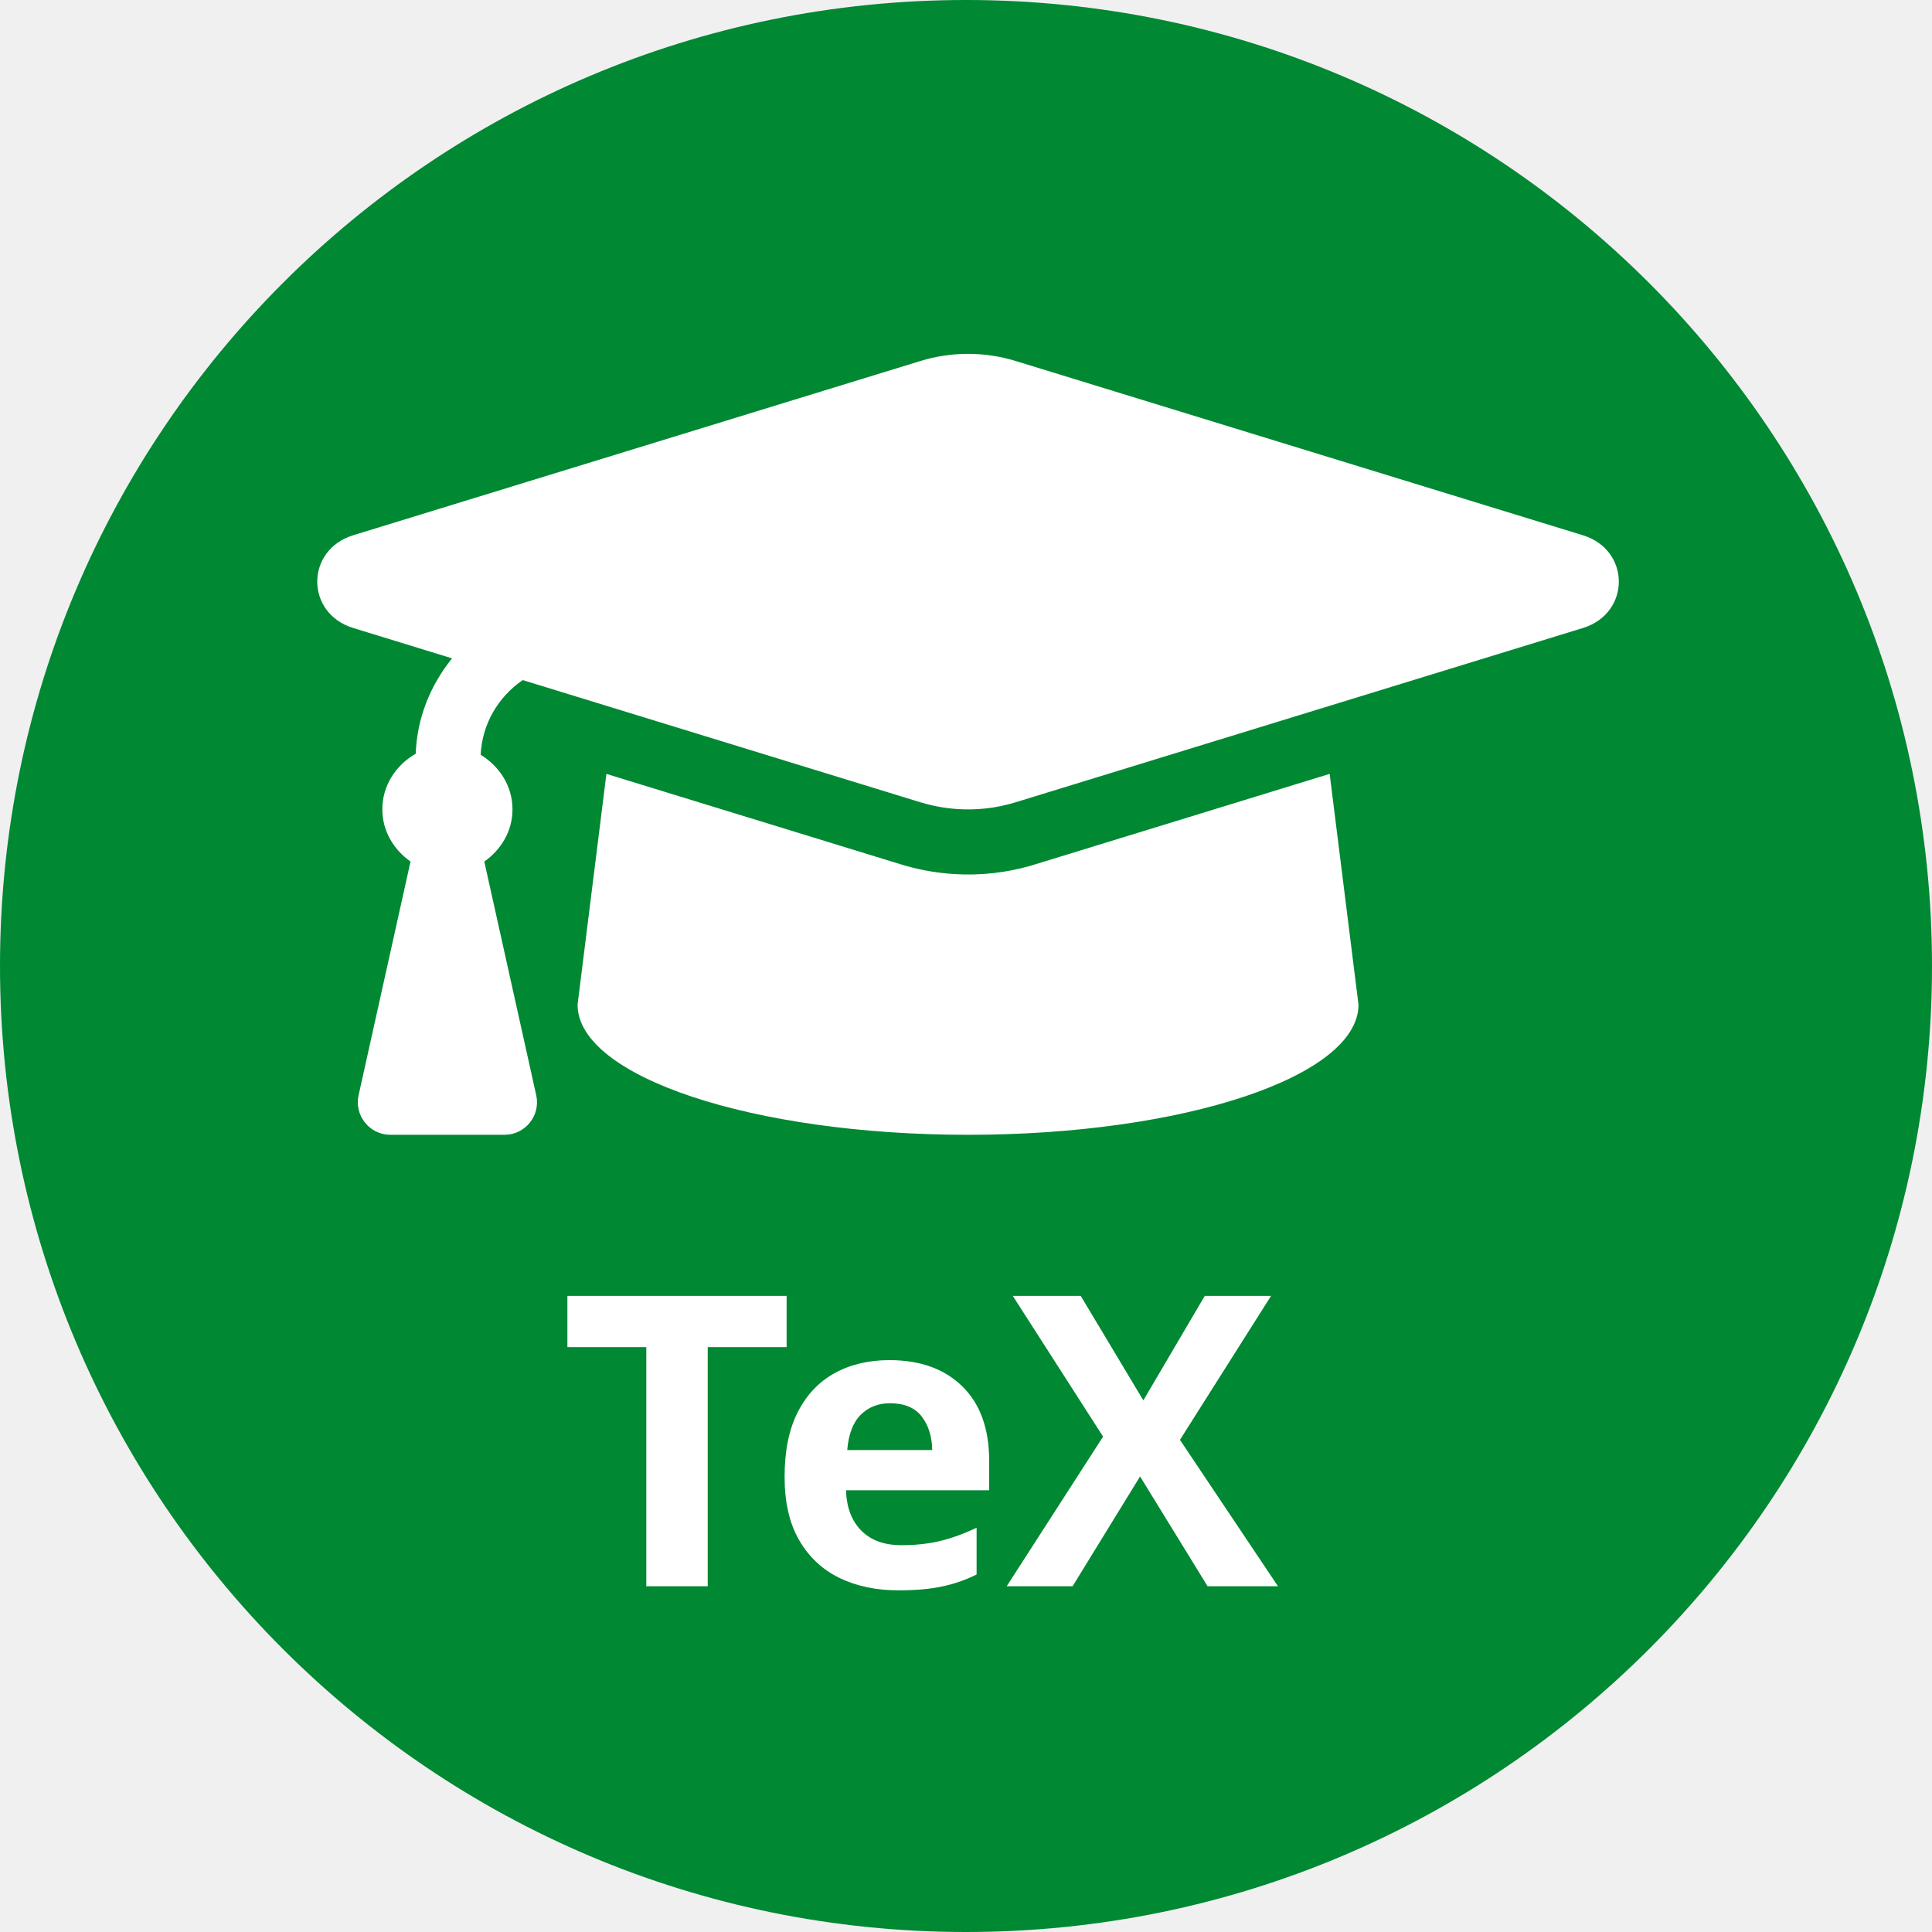
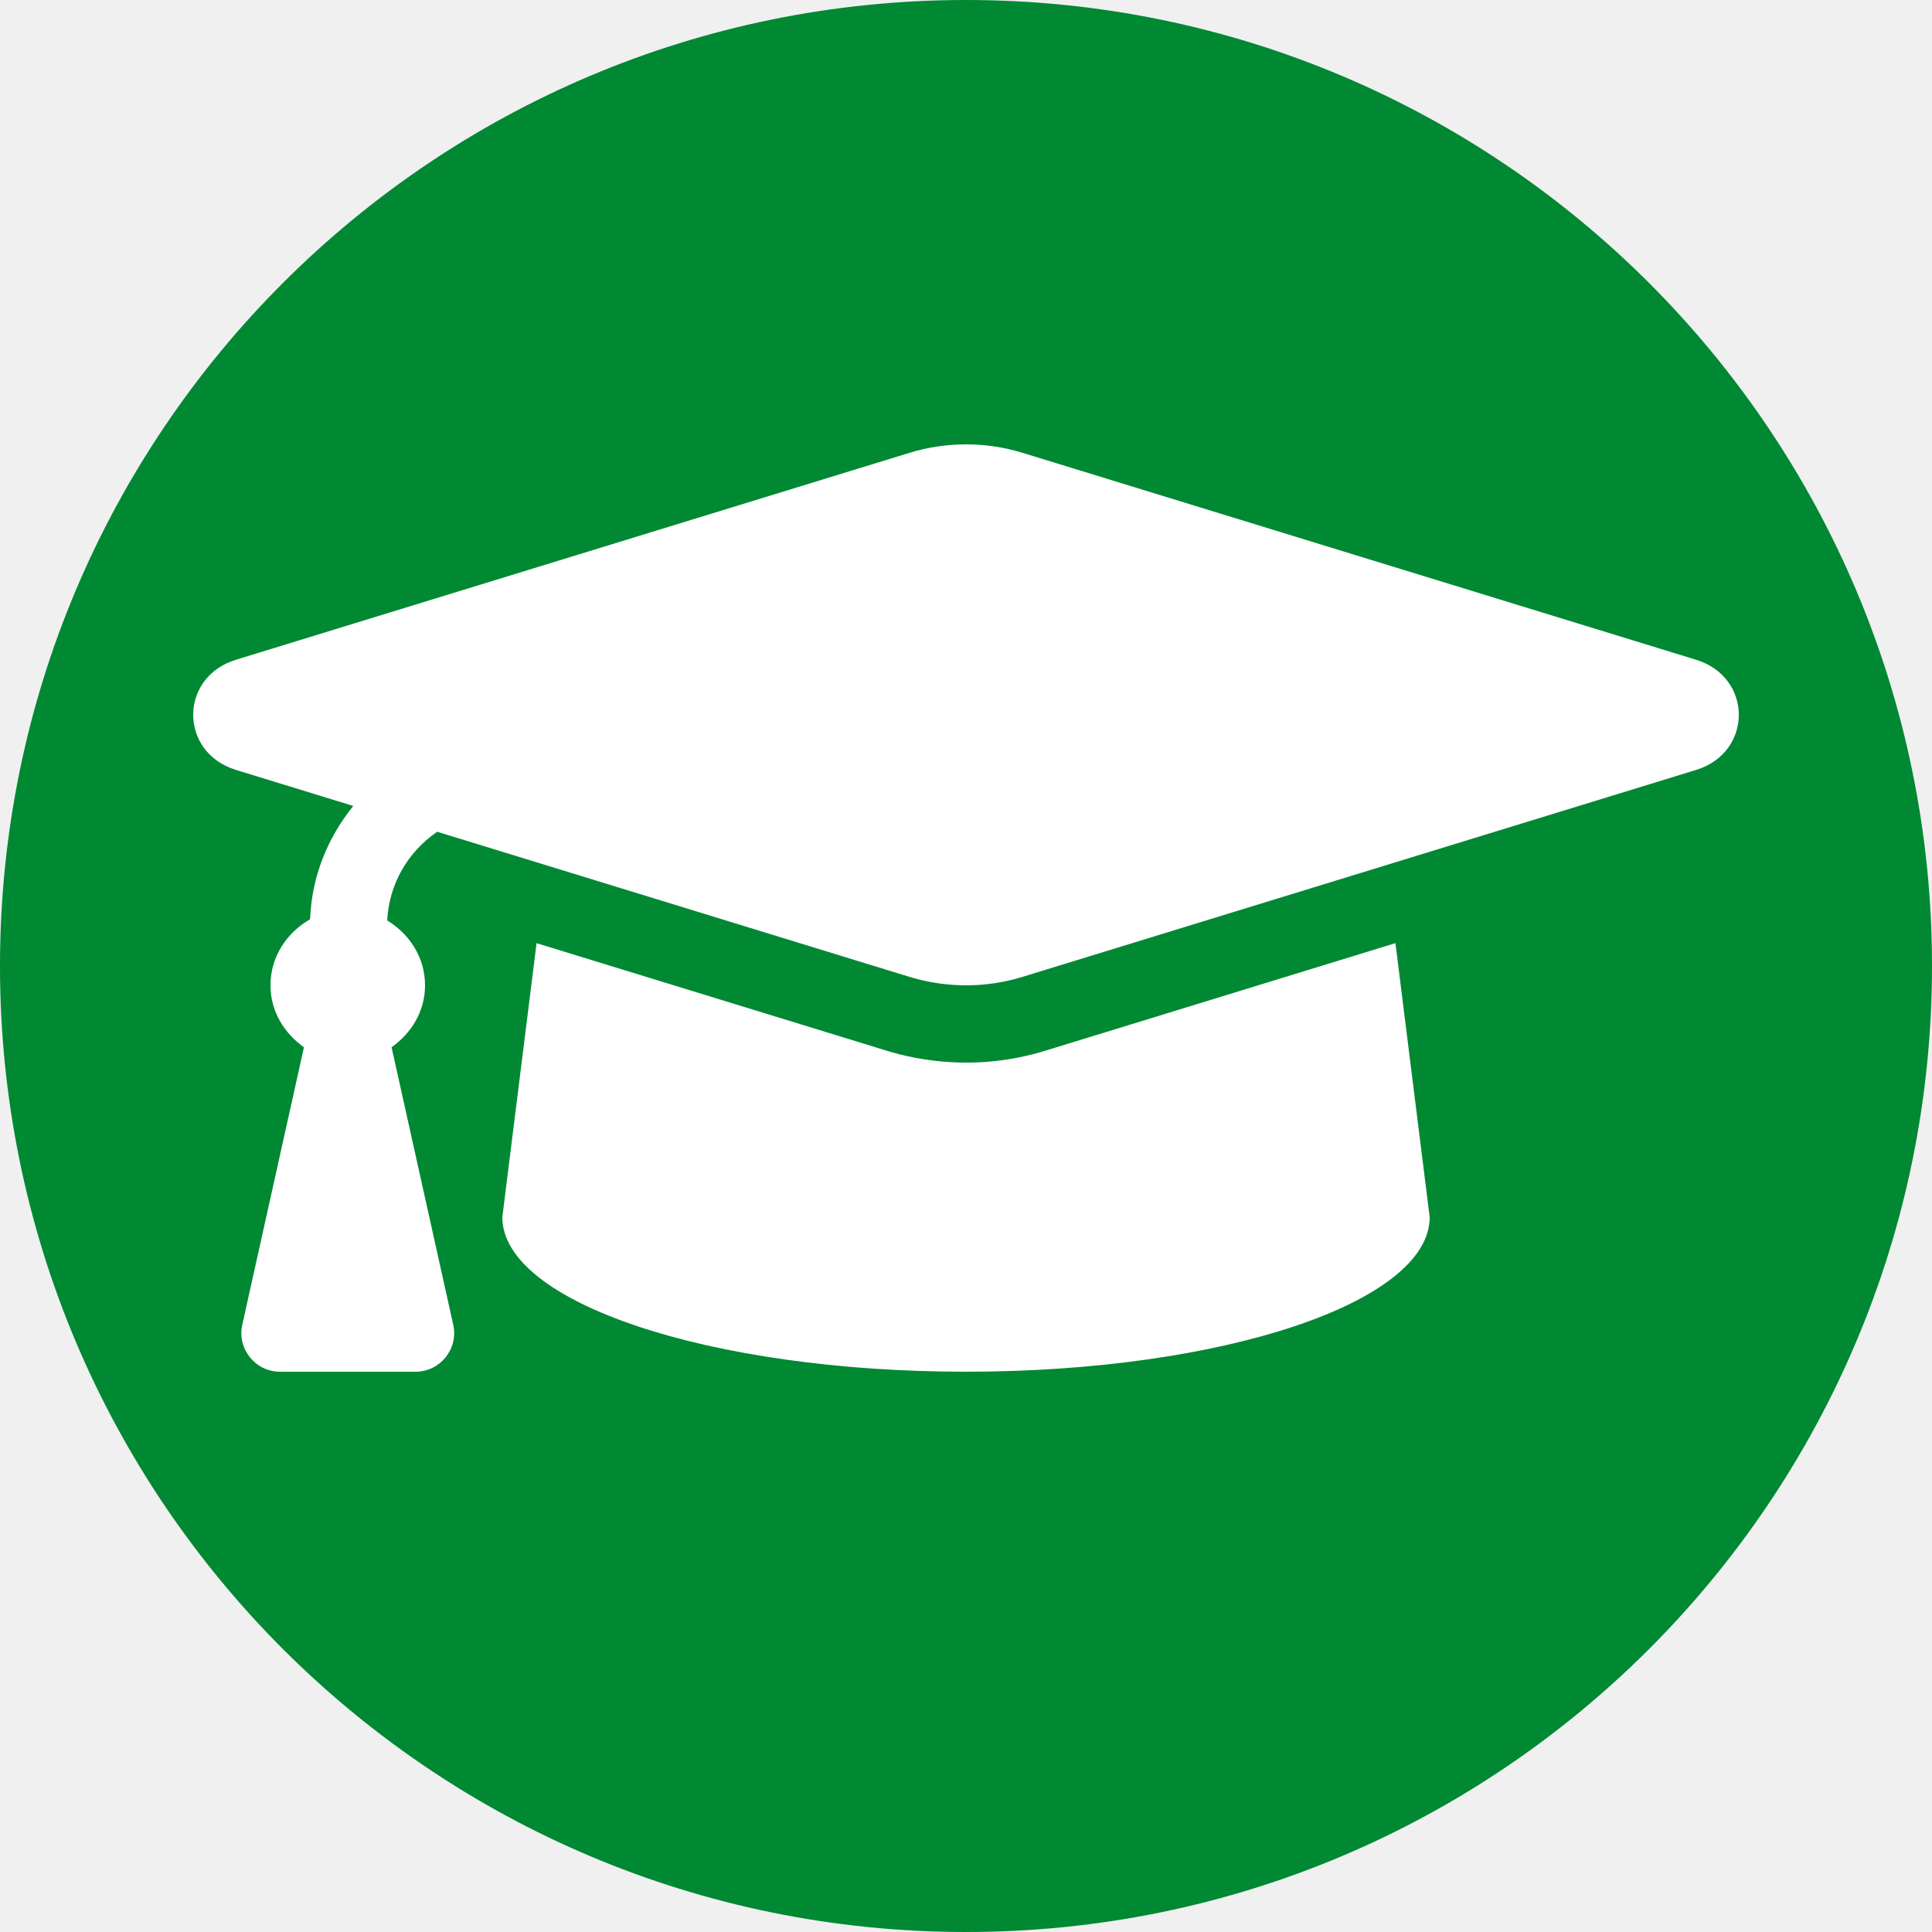
- <svg xmlns="http://www.w3.org/2000/svg" viewBox="0 0 950 950">
-   <circle fill="#008833" r="475" cx="475" cy="475" />
-   <path transform="translate(156,110)" fill="white" d="M622.34 153.2L343.4 67.5c-15.2-4.67-31.6-4.67-46.79 0L17.66 153.2c-23.54 7.23-23.54 38.36 0 45.59l48.63 14.94c-10.67 13.19-17.23 29.28-17.88 46.9C38.78 266.15 32 276.11 32 288c0 10.78 5.68 19.85 13.86 25.65L20.33 428.53C18.11 438.52 25.71 448 35.94 448h56.11c10.24 0 17.84-9.48 15.62-19.47L82.14 313.65C90.32 307.85 96 298.78 96 288c0-11.57-6.47-21.25-15.66-26.87.76-15.02 8.44-28.3 20.69-36.72L296.6 284.5c9.06 2.78 26.44 6.25 46.79 0l278.95-85.7c23.55-7.24 23.55-38.36 0-45.6zM352.79 315.09c-28.53 8.76-52.84 3.92-65.59 0l-145.02-44.55L128 384c0 35.35 85.96 64 192 64s192-28.65 192-64l-14.18-113.47-145.03 44.56z" />
-   <text fill="white" y="780" x="275" font-size="200" font-weight="bold" font-family="sans-serif">TeX</text>
+ <svg xmlns="http://www.w3.org/2000/svg" viewBox="0 0 800 800">
+   <circle fill="#008833" r="400" cx="400" cy="400" />
+   <path transform="translate(80,120)" fill="white" d="M622.34 153.2L343.4 67.5c-15.2-4.67-31.6-4.67-46.79 0L17.66 153.2c-23.54 7.23-23.54 38.36 0 45.59l48.63 14.94c-10.67 13.19-17.23 29.28-17.88 46.9C38.78 266.15 32 276.11 32 288c0 10.78 5.68 19.85 13.86 25.65L20.33 428.53C18.11 438.52 25.71 448 35.94 448h56.11c10.24 0 17.84-9.48 15.62-19.47L82.14 313.65C90.32 307.85 96 298.78 96 288c0-11.57-6.47-21.25-15.66-26.87.76-15.02 8.44-28.3 20.69-36.72L296.6 284.5c9.06 2.78 26.44 6.25 46.79 0l278.95-85.7c23.55-7.24 23.55-38.36 0-45.6zM352.79 315.09c-28.53 8.76-52.84 3.92-65.59 0l-145.02-44.55L128 384c0 35.35 85.96 64 192 64s192-28.65 192-64l-14.18-113.47-145.03 44.56z" />
</svg>
